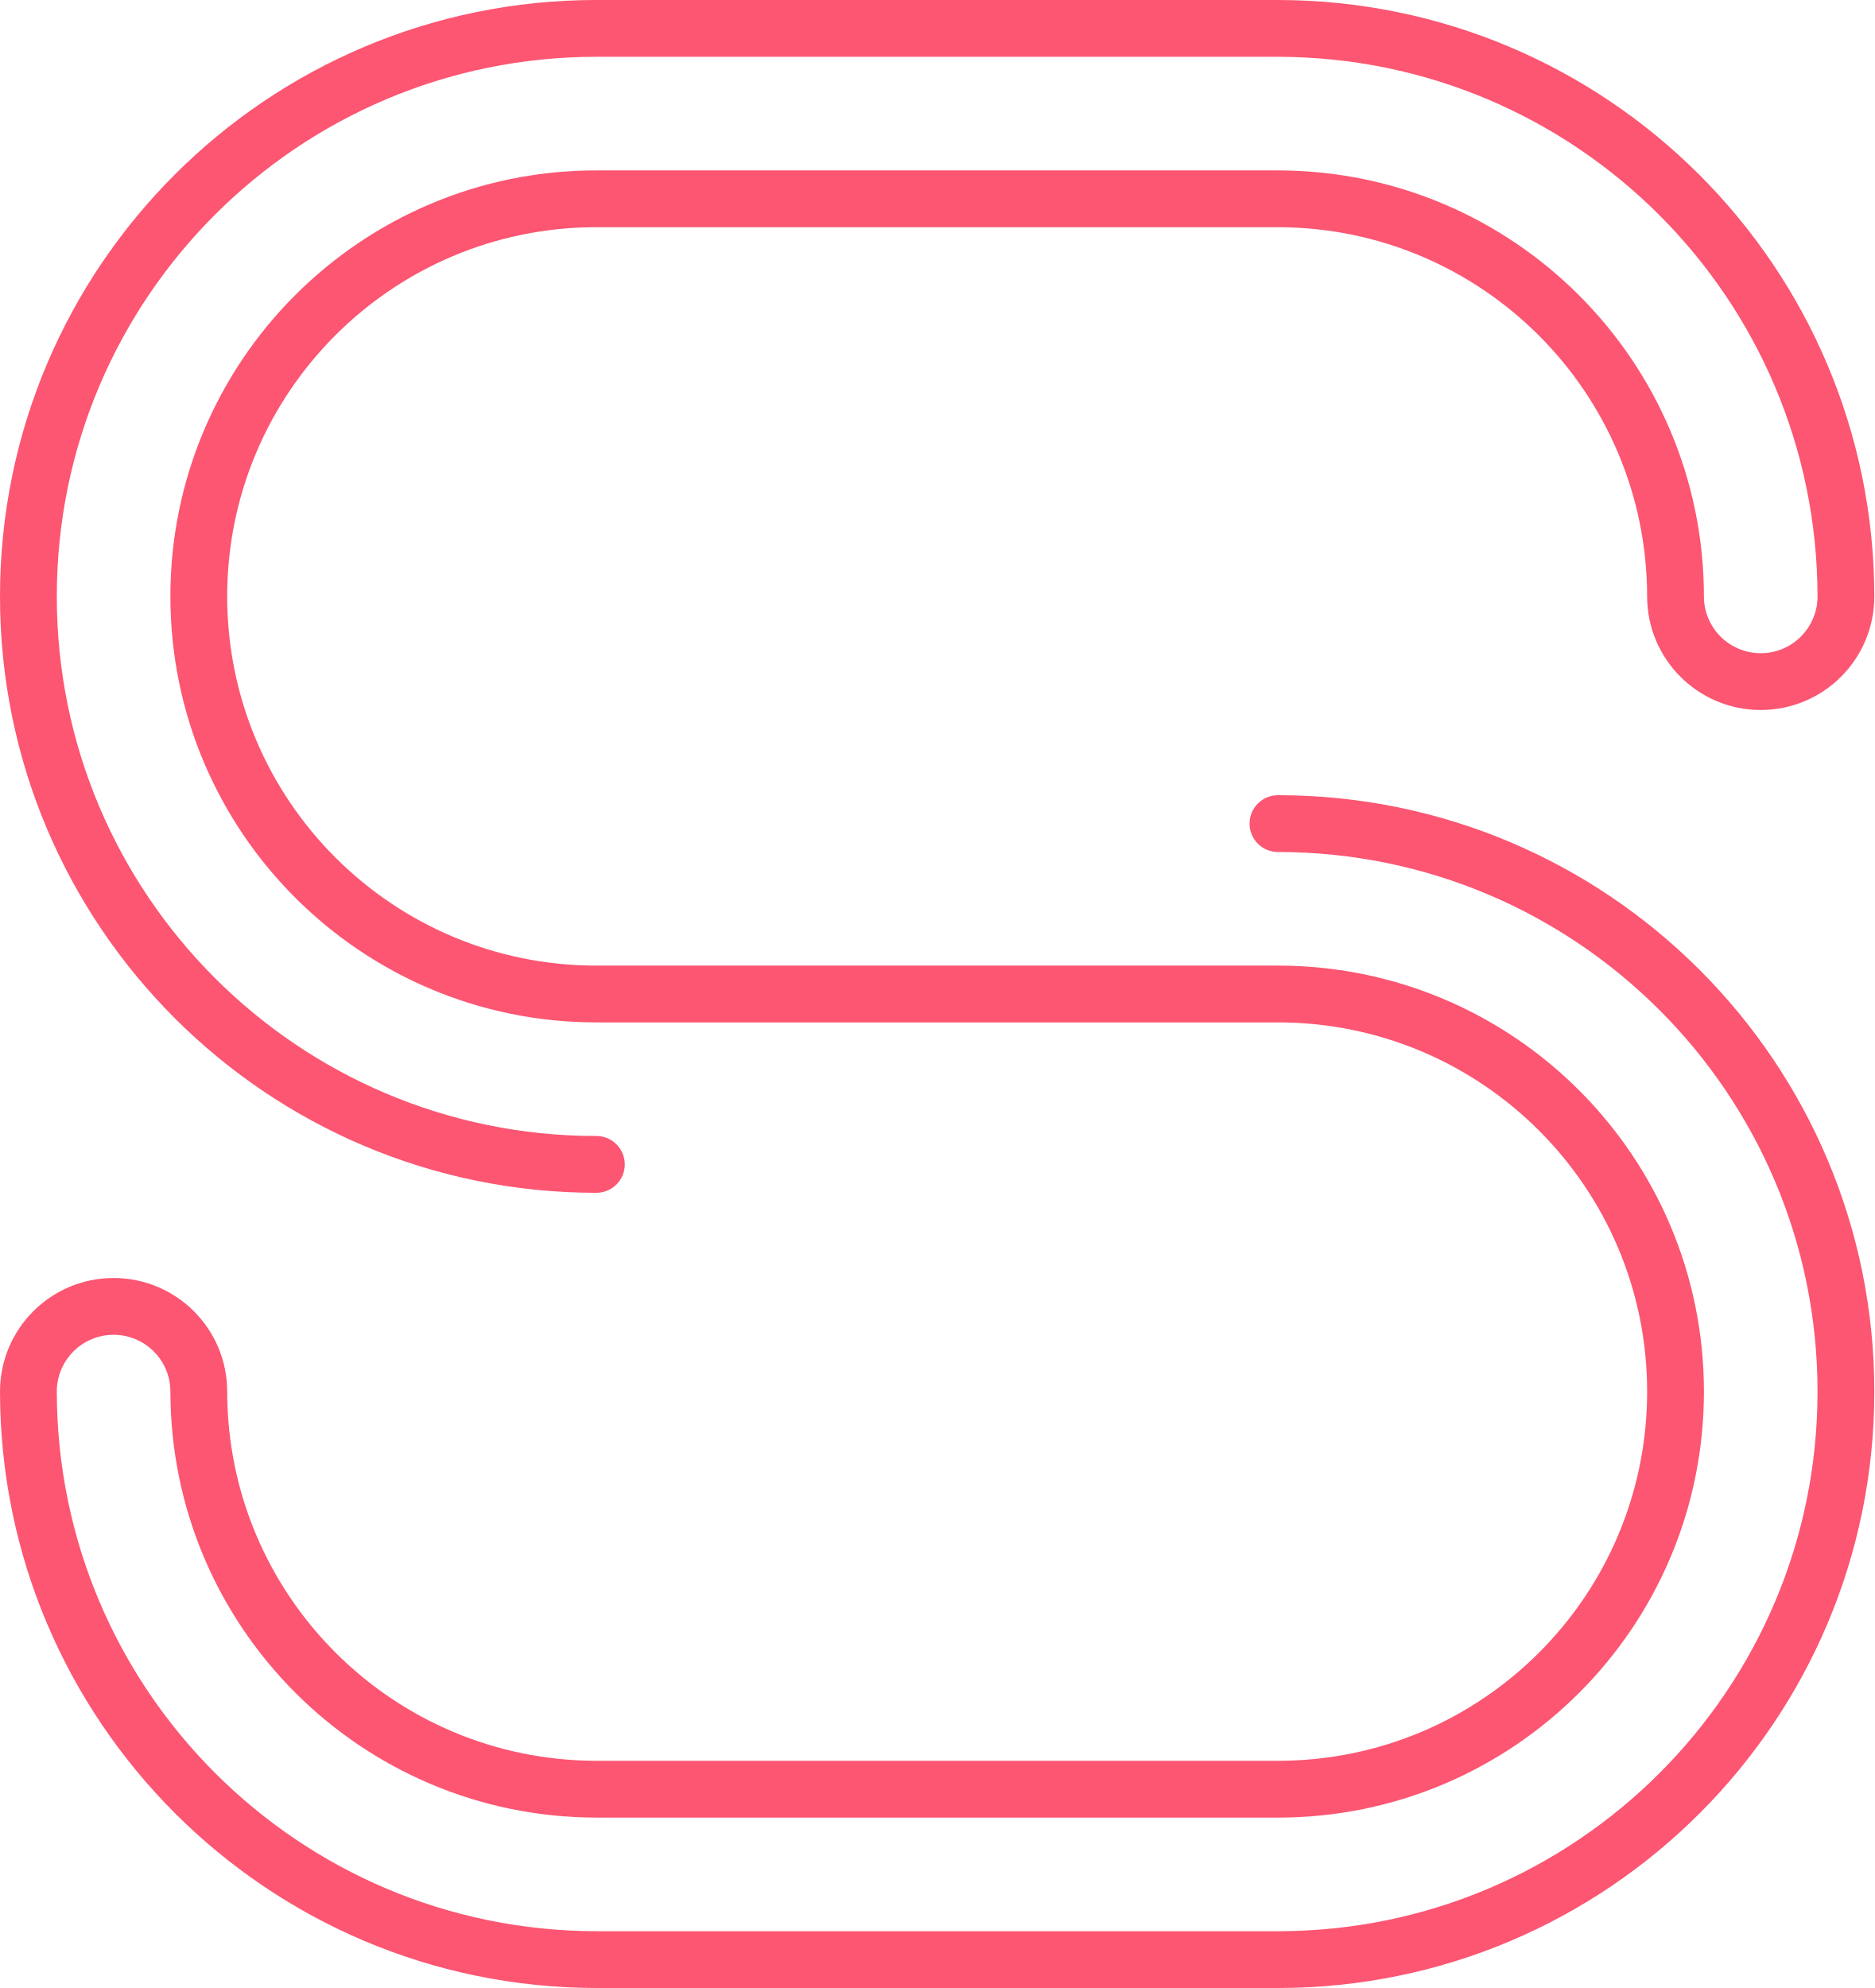
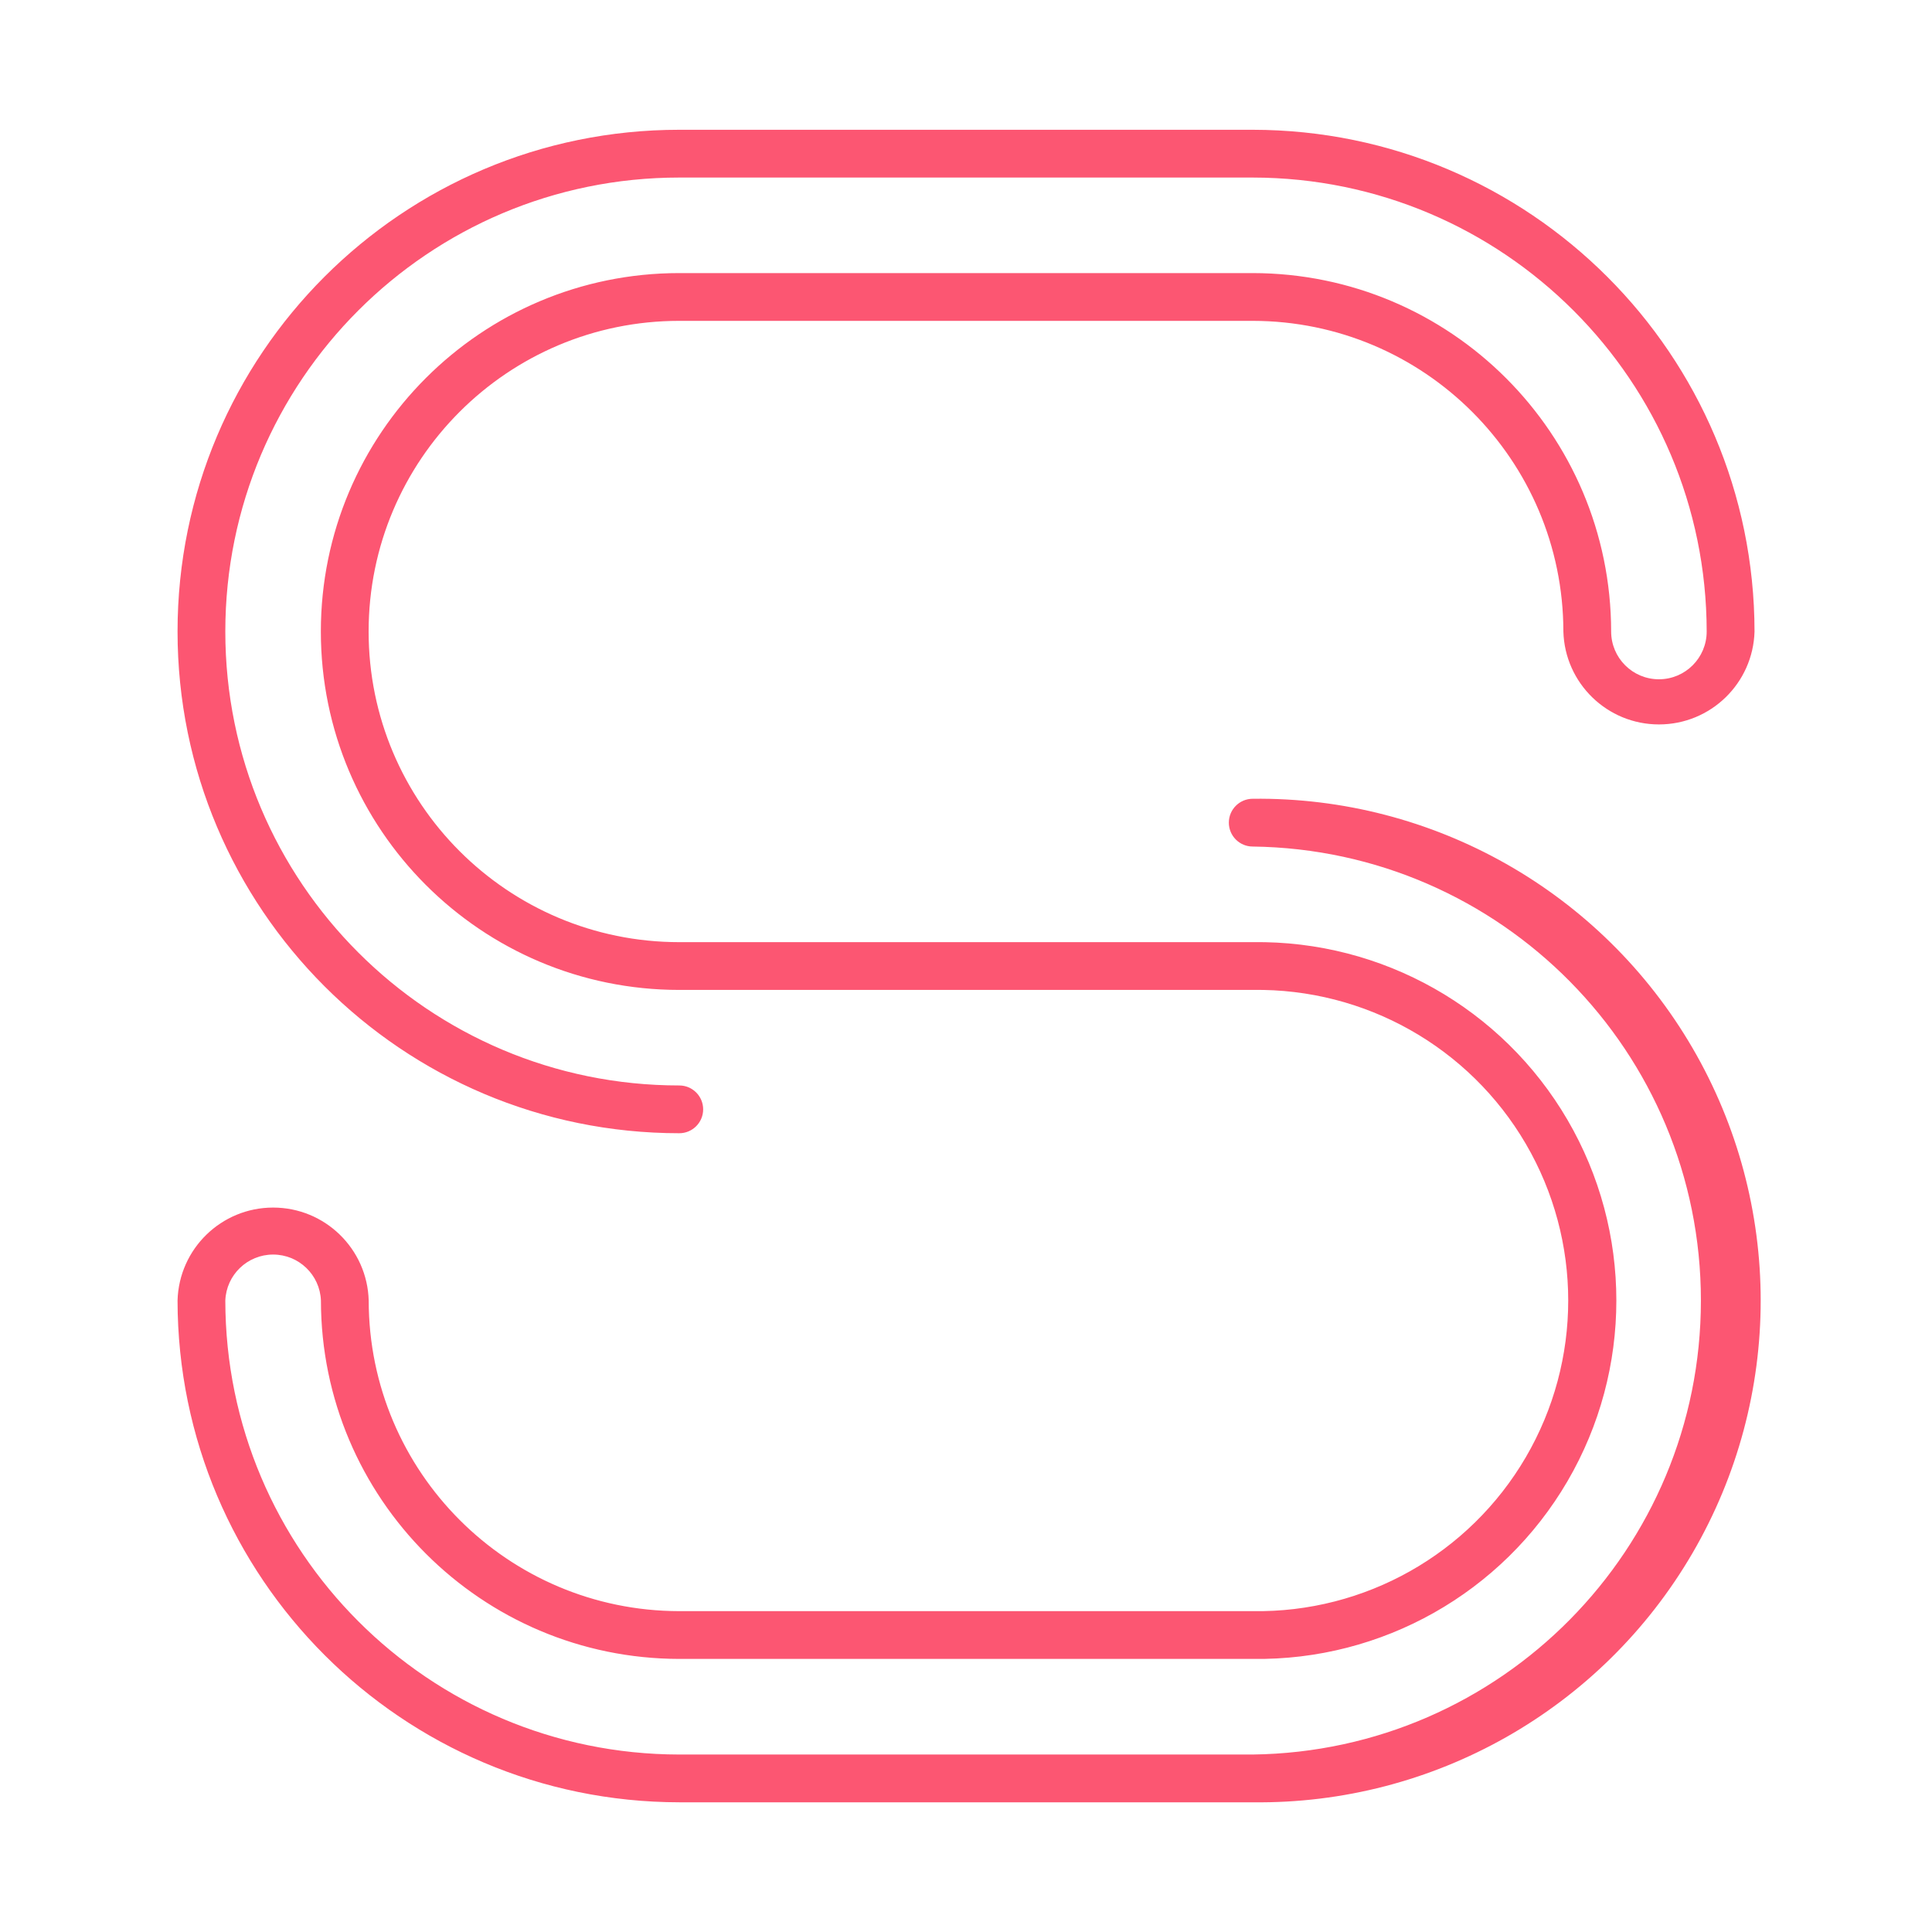
- <svg xmlns="http://www.w3.org/2000/svg" viewBox="0 0 165 175">
+ <svg xmlns="http://www.w3.org/2000/svg" viewBox="0 0 255.61 255.61">
  <defs>
-     <style>.cls-1{fill:#fc5672;}</style>
+     <style>.cls-1{fill:none;}.cls-2{fill:#fc5672;}</style>
  </defs>
  <g id="Layer_2" data-name="Layer 2">
    <g id="Layer_5" data-name="Layer 5">
-       <path class="cls-1" d="M112.5,175h-60A52.56,52.56,0,0,1,0,122.5a10,10,0,0,1,20,0A32.54,32.54,0,0,0,52.5,155h60a32.5,32.5,0,0,0,0-65h-60a37.5,37.5,0,0,1,0-75h60A37.54,37.54,0,0,1,150,52.5a5,5,0,0,0,10,0A47.56,47.56,0,0,0,112.5,5h-60a47.5,47.5,0,0,0,0,95,2.5,2.5,0,0,1,0,5,52.5,52.5,0,0,1,0-105h60A52.56,52.56,0,0,1,165,52.5a10,10,0,0,1-20,0A32.54,32.54,0,0,0,112.5,20h-60a32.5,32.5,0,0,0,0,65h60a37.5,37.5,0,0,1,0,75h-60A37.54,37.54,0,0,1,15,122.5a5,5,0,0,0-10,0A47.56,47.56,0,0,0,52.5,170h60a47.5,47.5,0,0,0,0-95,2.5,2.5,0,0,1,0-5,52.5,52.5,0,0,1,0,105Z" />
+       <rect class="cls-1" width="255.61" height="255.61" />
+       <path class="cls-2" d="M165.74,238.45H89.87a66.46,66.46,0,0,1-66.38-66.39,12.65,12.65,0,0,1,25.29,0,41.14,41.14,0,0,0,41.09,41.1h75.87a41.1,41.1,0,1,0,0-82.19H89.87a47.42,47.42,0,0,1,0-94.84h75.87a47.47,47.47,0,0,1,47.42,47.42,6.32,6.32,0,0,0,12.64,0,60.12,60.12,0,0,0-60.06-60.06H89.87a60.06,60.06,0,0,0,0,120.12,3.16,3.16,0,0,1,0,6.32,66.38,66.38,0,0,1,0-132.76h75.87a66.46,66.46,0,0,1,66.39,66.38,12.65,12.65,0,0,1-25.29,0,41.15,41.15,0,0,0-41.1-41.1H89.87a41.1,41.1,0,0,0,0,82.2h75.87a47.42,47.42,0,1,1,0,94.83H89.87a47.47,47.47,0,0,1-47.41-47.42,6.33,6.33,0,0,0-12.65,0,60.13,60.13,0,0,0,60.06,60.07h75.87a60.07,60.07,0,0,0,0-120.13,3.16,3.16,0,0,1,0-6.32,66.39,66.39,0,1,1,0,132.77Z" />
    </g>
  </g>
</svg>
